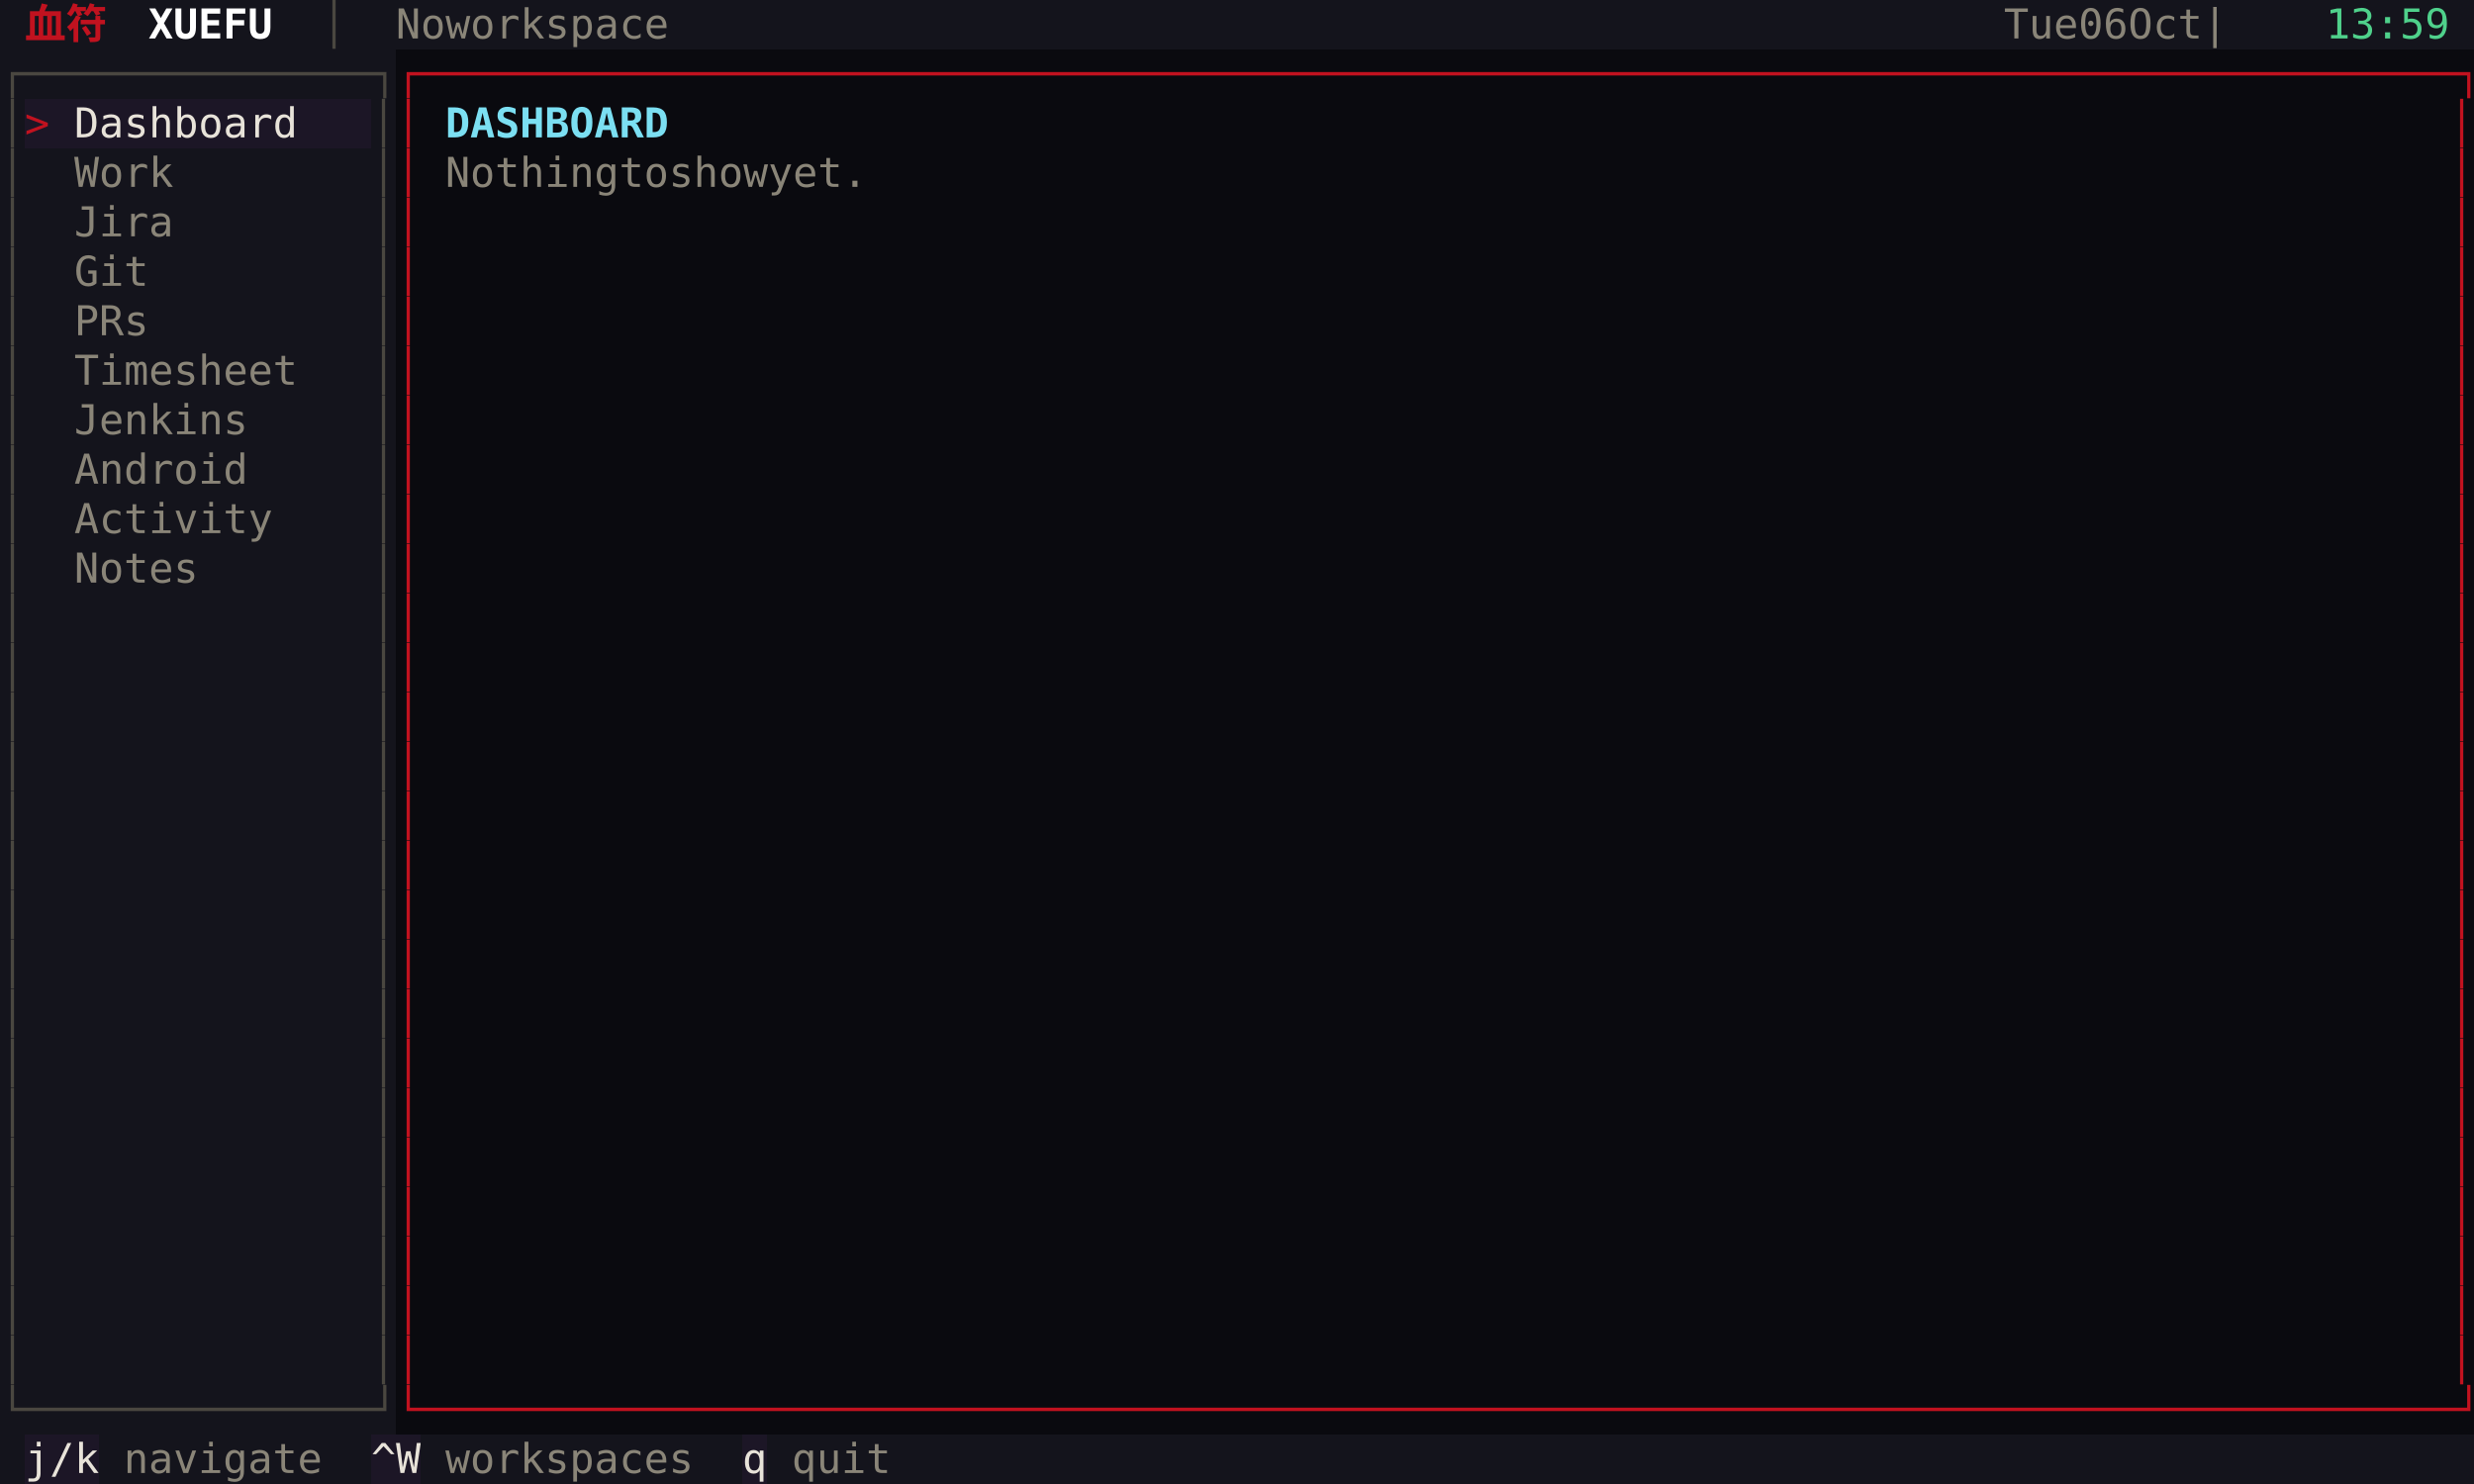
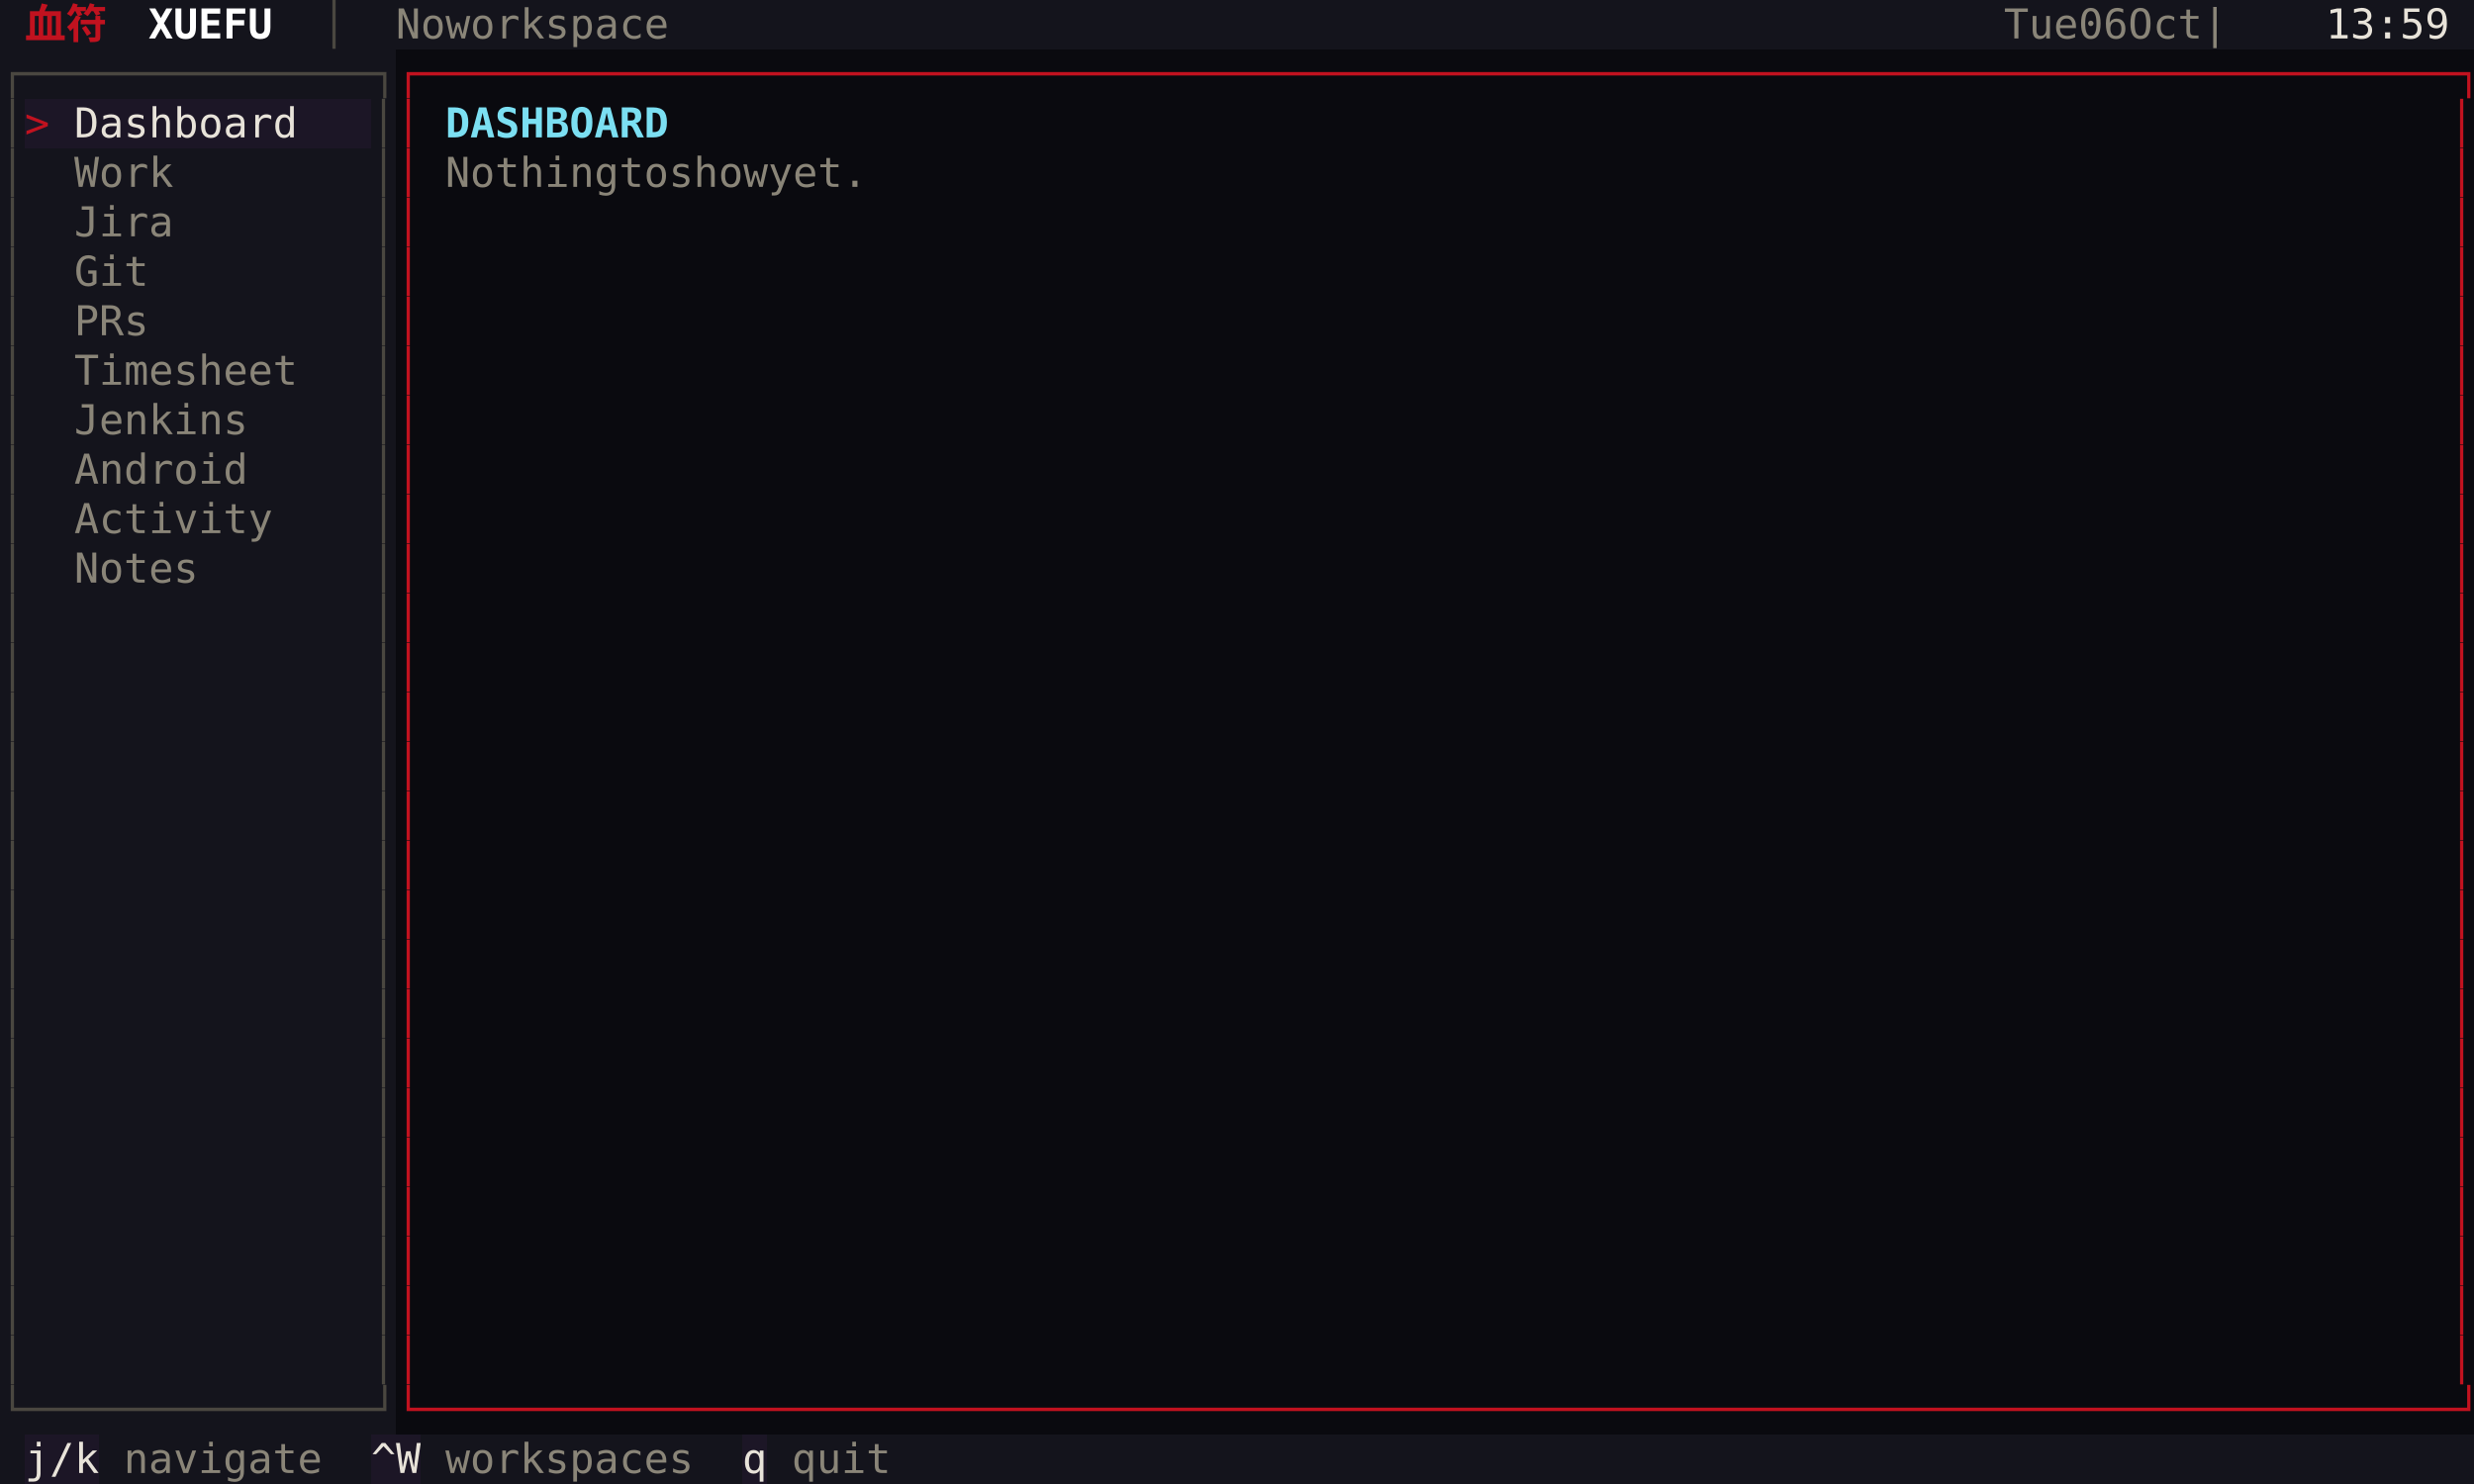
<svg xmlns="http://www.w3.org/2000/svg" width="900" height="540" viewBox="0 0 900 540" font-family="Menlo, 'DejaVu Sans Mono', 'Hiragino Sans GB', 'Noto Sans CJK SC', 'PingFang SC', monospace" font-size="15">
  <rect x="0" y="0" width="9" height="18" fill="#14141c" />
  <rect x="9" y="0" width="36" height="18" fill="#14141c" />
  <text x="9 27" y="14" fill="#c1121f" font-weight="bold">血符</text>
  <rect x="45" y="0" width="54" height="18" fill="#14141c" />
  <text x="54 63 72 81 90" y="14" fill="#ffffff" font-weight="bold">XUEFU</text>
  <rect x="99" y="0" width="45" height="18" fill="#14141c" />
  <text x="117" y="14" fill="#4a4740">│</text>
  <rect x="144" y="0" width="108" height="18" fill="#14141c" />
  <text x="144 153 171 180 189 198 207 216 225 234 243" y="14" fill="#8a8578">Noworkspace</text>
  <rect x="252" y="0" width="477" height="18" fill="#14141c" />
  <rect x="729" y="0" width="117" height="18" fill="#14141c" />
  <text x="729 738 747 765 774 792 801 810 828" y="14" fill="#8a8578">Tue06Oct|</text>
  <rect x="846" y="0" width="45" height="18" fill="#14141c" />
-   <text x="846 855 864 873 882" y="14" fill="#4fd18b">13:59</text>
+   <text x="846 855 864 873 882" y="14" fill="#e8e3d9">13:59</text>
  <rect x="891" y="0" width="9" height="18" fill="#14141c" />
  <rect x="0" y="18" width="144" height="18" fill="#14141c" />
  <text x="0 9 18 27 36 45 54 63 72 81 90 99 108 117 126 135" y="32" fill="#4a4740">┌──────────────┐</text>
  <rect x="144" y="18" width="756" height="18" fill="#0a0a0f" />
  <text x="144 153 162 171 180 189 198 207 216 225 234 243 252 261 270 279 288 297 306 315 324 333 342 351 360 369 378 387 396 405 414 423 432 441 450 459 468 477 486 495 504 513 522 531 540 549 558 567 576 585 594 603 612 621 630 639 648 657 666 675 684 693 702 711 720 729 738 747 756 765 774 783 792 801 810 819 828 837 846 855 864 873 882 891" y="32" fill="#c1121f">┌──────────────────────────────────────────────────────────────────────────────────┐</text>
  <rect x="0" y="36" width="9" height="18" fill="#14141c" />
  <text x="0" y="50" fill="#4a4740">│</text>
  <rect x="9" y="36" width="9" height="18" fill="#1c1626" />
  <text x="9" y="50" fill="#c1121f">&gt;</text>
  <rect x="18" y="36" width="90" height="18" fill="#1c1626" />
  <text x="27 36 45 54 63 72 81 90 99" y="50" fill="#e8e3d9">Dashboard</text>
  <rect x="108" y="36" width="27" height="18" fill="#1c1626" />
  <rect x="135" y="36" width="9" height="18" fill="#14141c" />
  <text x="135" y="50" fill="#4a4740">│</text>
  <rect x="144" y="36" width="9" height="18" fill="#0a0a0f" />
  <text x="144" y="50" fill="#c1121f">│</text>
  <rect x="153" y="36" width="9" height="18" fill="#0a0a0f" />
  <rect x="162" y="36" width="81" height="18" fill="#0a0a0f" />
  <text x="162 171 180 189 198 207 216 225 234" y="50" fill="#7bdff2" font-weight="bold">DASHBOARD</text>
  <rect x="243" y="36" width="648" height="18" fill="#0a0a0f" />
  <rect x="891" y="36" width="9" height="18" fill="#0a0a0f" />
  <text x="891" y="50" fill="#c1121f">│</text>
  <rect x="0" y="54" width="9" height="18" fill="#14141c" />
  <text x="0" y="68" fill="#4a4740">│</text>
  <rect x="9" y="54" width="9" height="18" fill="#14141c" />
  <rect x="18" y="54" width="45" height="18" fill="#14141c" />
  <text x="27 36 45 54" y="68" fill="#8a8578">Work</text>
  <rect x="63" y="54" width="72" height="18" fill="#14141c" />
  <rect x="135" y="54" width="9" height="18" fill="#14141c" />
  <text x="135" y="68" fill="#4a4740">│</text>
  <rect x="144" y="54" width="9" height="18" fill="#0a0a0f" />
  <text x="144" y="68" fill="#c1121f">│</text>
  <rect x="153" y="54" width="9" height="18" fill="#0a0a0f" />
  <rect x="162" y="54" width="180" height="18" fill="#0a0a0f" />
  <text x="162 171 180 189 198 207 216 234 243 261 270 279 288 306 315 324 333" y="68" fill="#8a8578">Nothingtoshowyet.</text>
  <rect x="342" y="54" width="549" height="18" fill="#0a0a0f" />
  <rect x="891" y="54" width="9" height="18" fill="#0a0a0f" />
  <text x="891" y="68" fill="#c1121f">│</text>
  <rect x="0" y="72" width="9" height="18" fill="#14141c" />
  <text x="0" y="86" fill="#4a4740">│</text>
  <rect x="9" y="72" width="9" height="18" fill="#14141c" />
  <rect x="18" y="72" width="45" height="18" fill="#14141c" />
  <text x="27 36 45 54" y="86" fill="#8a8578">Jira</text>
  <rect x="63" y="72" width="72" height="18" fill="#14141c" />
  <rect x="135" y="72" width="9" height="18" fill="#14141c" />
  <text x="135" y="86" fill="#4a4740">│</text>
  <rect x="144" y="72" width="9" height="18" fill="#0a0a0f" />
  <text x="144" y="86" fill="#c1121f">│</text>
  <rect x="153" y="72" width="738" height="18" fill="#0a0a0f" />
  <rect x="891" y="72" width="9" height="18" fill="#0a0a0f" />
  <text x="891" y="86" fill="#c1121f">│</text>
  <rect x="0" y="90" width="9" height="18" fill="#14141c" />
  <text x="0" y="104" fill="#4a4740">│</text>
  <rect x="9" y="90" width="9" height="18" fill="#14141c" />
  <rect x="18" y="90" width="36" height="18" fill="#14141c" />
  <text x="27 36 45" y="104" fill="#8a8578">Git</text>
  <rect x="54" y="90" width="81" height="18" fill="#14141c" />
  <rect x="135" y="90" width="9" height="18" fill="#14141c" />
  <text x="135" y="104" fill="#4a4740">│</text>
  <rect x="144" y="90" width="9" height="18" fill="#0a0a0f" />
  <text x="144" y="104" fill="#c1121f">│</text>
  <rect x="153" y="90" width="738" height="18" fill="#0a0a0f" />
  <rect x="891" y="90" width="9" height="18" fill="#0a0a0f" />
  <text x="891" y="104" fill="#c1121f">│</text>
  <rect x="0" y="108" width="9" height="18" fill="#14141c" />
  <text x="0" y="122" fill="#4a4740">│</text>
  <rect x="9" y="108" width="9" height="18" fill="#14141c" />
  <rect x="18" y="108" width="36" height="18" fill="#14141c" />
  <text x="27 36 45" y="122" fill="#8a8578">PRs</text>
  <rect x="54" y="108" width="81" height="18" fill="#14141c" />
  <rect x="135" y="108" width="9" height="18" fill="#14141c" />
  <text x="135" y="122" fill="#4a4740">│</text>
  <rect x="144" y="108" width="9" height="18" fill="#0a0a0f" />
  <text x="144" y="122" fill="#c1121f">│</text>
  <rect x="153" y="108" width="738" height="18" fill="#0a0a0f" />
  <rect x="891" y="108" width="9" height="18" fill="#0a0a0f" />
  <text x="891" y="122" fill="#c1121f">│</text>
  <rect x="0" y="126" width="9" height="18" fill="#14141c" />
  <text x="0" y="140" fill="#4a4740">│</text>
  <rect x="9" y="126" width="9" height="18" fill="#14141c" />
  <rect x="18" y="126" width="90" height="18" fill="#14141c" />
  <text x="27 36 45 54 63 72 81 90 99" y="140" fill="#8a8578">Timesheet</text>
  <rect x="108" y="126" width="27" height="18" fill="#14141c" />
  <rect x="135" y="126" width="9" height="18" fill="#14141c" />
  <text x="135" y="140" fill="#4a4740">│</text>
  <rect x="144" y="126" width="9" height="18" fill="#0a0a0f" />
  <text x="144" y="140" fill="#c1121f">│</text>
  <rect x="153" y="126" width="738" height="18" fill="#0a0a0f" />
  <rect x="891" y="126" width="9" height="18" fill="#0a0a0f" />
  <text x="891" y="140" fill="#c1121f">│</text>
  <rect x="0" y="144" width="9" height="18" fill="#14141c" />
  <text x="0" y="158" fill="#4a4740">│</text>
  <rect x="9" y="144" width="9" height="18" fill="#14141c" />
  <rect x="18" y="144" width="72" height="18" fill="#14141c" />
  <text x="27 36 45 54 63 72 81" y="158" fill="#8a8578">Jenkins</text>
  <rect x="90" y="144" width="45" height="18" fill="#14141c" />
  <rect x="135" y="144" width="9" height="18" fill="#14141c" />
  <text x="135" y="158" fill="#4a4740">│</text>
  <rect x="144" y="144" width="9" height="18" fill="#0a0a0f" />
  <text x="144" y="158" fill="#c1121f">│</text>
  <rect x="153" y="144" width="738" height="18" fill="#0a0a0f" />
  <rect x="891" y="144" width="9" height="18" fill="#0a0a0f" />
  <text x="891" y="158" fill="#c1121f">│</text>
  <rect x="0" y="162" width="9" height="18" fill="#14141c" />
  <text x="0" y="176" fill="#4a4740">│</text>
  <rect x="9" y="162" width="9" height="18" fill="#14141c" />
  <rect x="18" y="162" width="72" height="18" fill="#14141c" />
  <text x="27 36 45 54 63 72 81" y="176" fill="#8a8578">Android</text>
  <rect x="90" y="162" width="45" height="18" fill="#14141c" />
  <rect x="135" y="162" width="9" height="18" fill="#14141c" />
  <text x="135" y="176" fill="#4a4740">│</text>
  <rect x="144" y="162" width="9" height="18" fill="#0a0a0f" />
  <text x="144" y="176" fill="#c1121f">│</text>
  <rect x="153" y="162" width="738" height="18" fill="#0a0a0f" />
  <rect x="891" y="162" width="9" height="18" fill="#0a0a0f" />
  <text x="891" y="176" fill="#c1121f">│</text>
  <rect x="0" y="180" width="9" height="18" fill="#14141c" />
  <text x="0" y="194" fill="#4a4740">│</text>
  <rect x="9" y="180" width="9" height="18" fill="#14141c" />
  <rect x="18" y="180" width="81" height="18" fill="#14141c" />
  <text x="27 36 45 54 63 72 81 90" y="194" fill="#8a8578">Activity</text>
  <rect x="99" y="180" width="36" height="18" fill="#14141c" />
  <rect x="135" y="180" width="9" height="18" fill="#14141c" />
  <text x="135" y="194" fill="#4a4740">│</text>
  <rect x="144" y="180" width="9" height="18" fill="#0a0a0f" />
  <text x="144" y="194" fill="#c1121f">│</text>
  <rect x="153" y="180" width="738" height="18" fill="#0a0a0f" />
  <rect x="891" y="180" width="9" height="18" fill="#0a0a0f" />
  <text x="891" y="194" fill="#c1121f">│</text>
  <rect x="0" y="198" width="9" height="18" fill="#14141c" />
  <text x="0" y="212" fill="#4a4740">│</text>
  <rect x="9" y="198" width="9" height="18" fill="#14141c" />
  <rect x="18" y="198" width="54" height="18" fill="#14141c" />
  <text x="27 36 45 54 63" y="212" fill="#8a8578">Notes</text>
  <rect x="72" y="198" width="63" height="18" fill="#14141c" />
  <rect x="135" y="198" width="9" height="18" fill="#14141c" />
  <text x="135" y="212" fill="#4a4740">│</text>
  <rect x="144" y="198" width="9" height="18" fill="#0a0a0f" />
  <text x="144" y="212" fill="#c1121f">│</text>
  <rect x="153" y="198" width="738" height="18" fill="#0a0a0f" />
  <rect x="891" y="198" width="9" height="18" fill="#0a0a0f" />
  <text x="891" y="212" fill="#c1121f">│</text>
  <rect x="0" y="216" width="9" height="18" fill="#14141c" />
  <text x="0" y="230" fill="#4a4740">│</text>
  <rect x="9" y="216" width="126" height="18" fill="#14141c" />
  <rect x="135" y="216" width="9" height="18" fill="#14141c" />
  <text x="135" y="230" fill="#4a4740">│</text>
  <rect x="144" y="216" width="9" height="18" fill="#0a0a0f" />
  <text x="144" y="230" fill="#c1121f">│</text>
  <rect x="153" y="216" width="738" height="18" fill="#0a0a0f" />
  <rect x="891" y="216" width="9" height="18" fill="#0a0a0f" />
  <text x="891" y="230" fill="#c1121f">│</text>
  <rect x="0" y="234" width="9" height="18" fill="#14141c" />
  <text x="0" y="248" fill="#4a4740">│</text>
  <rect x="9" y="234" width="126" height="18" fill="#14141c" />
  <rect x="135" y="234" width="9" height="18" fill="#14141c" />
  <text x="135" y="248" fill="#4a4740">│</text>
  <rect x="144" y="234" width="9" height="18" fill="#0a0a0f" />
  <text x="144" y="248" fill="#c1121f">│</text>
  <rect x="153" y="234" width="738" height="18" fill="#0a0a0f" />
  <rect x="891" y="234" width="9" height="18" fill="#0a0a0f" />
  <text x="891" y="248" fill="#c1121f">│</text>
  <rect x="0" y="252" width="9" height="18" fill="#14141c" />
  <text x="0" y="266" fill="#4a4740">│</text>
  <rect x="9" y="252" width="126" height="18" fill="#14141c" />
  <rect x="135" y="252" width="9" height="18" fill="#14141c" />
  <text x="135" y="266" fill="#4a4740">│</text>
  <rect x="144" y="252" width="9" height="18" fill="#0a0a0f" />
  <text x="144" y="266" fill="#c1121f">│</text>
  <rect x="153" y="252" width="738" height="18" fill="#0a0a0f" />
  <rect x="891" y="252" width="9" height="18" fill="#0a0a0f" />
  <text x="891" y="266" fill="#c1121f">│</text>
  <rect x="0" y="270" width="9" height="18" fill="#14141c" />
  <text x="0" y="284" fill="#4a4740">│</text>
  <rect x="9" y="270" width="126" height="18" fill="#14141c" />
  <rect x="135" y="270" width="9" height="18" fill="#14141c" />
  <text x="135" y="284" fill="#4a4740">│</text>
  <rect x="144" y="270" width="9" height="18" fill="#0a0a0f" />
  <text x="144" y="284" fill="#c1121f">│</text>
  <rect x="153" y="270" width="738" height="18" fill="#0a0a0f" />
  <rect x="891" y="270" width="9" height="18" fill="#0a0a0f" />
  <text x="891" y="284" fill="#c1121f">│</text>
  <rect x="0" y="288" width="9" height="18" fill="#14141c" />
  <text x="0" y="302" fill="#4a4740">│</text>
  <rect x="9" y="288" width="126" height="18" fill="#14141c" />
  <rect x="135" y="288" width="9" height="18" fill="#14141c" />
  <text x="135" y="302" fill="#4a4740">│</text>
  <rect x="144" y="288" width="9" height="18" fill="#0a0a0f" />
  <text x="144" y="302" fill="#c1121f">│</text>
  <rect x="153" y="288" width="738" height="18" fill="#0a0a0f" />
  <rect x="891" y="288" width="9" height="18" fill="#0a0a0f" />
  <text x="891" y="302" fill="#c1121f">│</text>
  <rect x="0" y="306" width="9" height="18" fill="#14141c" />
  <text x="0" y="320" fill="#4a4740">│</text>
  <rect x="9" y="306" width="126" height="18" fill="#14141c" />
  <rect x="135" y="306" width="9" height="18" fill="#14141c" />
  <text x="135" y="320" fill="#4a4740">│</text>
  <rect x="144" y="306" width="9" height="18" fill="#0a0a0f" />
  <text x="144" y="320" fill="#c1121f">│</text>
  <rect x="153" y="306" width="738" height="18" fill="#0a0a0f" />
  <rect x="891" y="306" width="9" height="18" fill="#0a0a0f" />
  <text x="891" y="320" fill="#c1121f">│</text>
  <rect x="0" y="324" width="9" height="18" fill="#14141c" />
  <text x="0" y="338" fill="#4a4740">│</text>
  <rect x="9" y="324" width="126" height="18" fill="#14141c" />
  <rect x="135" y="324" width="9" height="18" fill="#14141c" />
  <text x="135" y="338" fill="#4a4740">│</text>
  <rect x="144" y="324" width="9" height="18" fill="#0a0a0f" />
  <text x="144" y="338" fill="#c1121f">│</text>
  <rect x="153" y="324" width="738" height="18" fill="#0a0a0f" />
  <rect x="891" y="324" width="9" height="18" fill="#0a0a0f" />
  <text x="891" y="338" fill="#c1121f">│</text>
  <rect x="0" y="342" width="9" height="18" fill="#14141c" />
  <text x="0" y="356" fill="#4a4740">│</text>
  <rect x="9" y="342" width="126" height="18" fill="#14141c" />
  <rect x="135" y="342" width="9" height="18" fill="#14141c" />
  <text x="135" y="356" fill="#4a4740">│</text>
  <rect x="144" y="342" width="9" height="18" fill="#0a0a0f" />
  <text x="144" y="356" fill="#c1121f">│</text>
  <rect x="153" y="342" width="738" height="18" fill="#0a0a0f" />
  <rect x="891" y="342" width="9" height="18" fill="#0a0a0f" />
  <text x="891" y="356" fill="#c1121f">│</text>
  <rect x="0" y="360" width="9" height="18" fill="#14141c" />
  <text x="0" y="374" fill="#4a4740">│</text>
  <rect x="9" y="360" width="126" height="18" fill="#14141c" />
  <rect x="135" y="360" width="9" height="18" fill="#14141c" />
  <text x="135" y="374" fill="#4a4740">│</text>
  <rect x="144" y="360" width="9" height="18" fill="#0a0a0f" />
  <text x="144" y="374" fill="#c1121f">│</text>
  <rect x="153" y="360" width="738" height="18" fill="#0a0a0f" />
  <rect x="891" y="360" width="9" height="18" fill="#0a0a0f" />
  <text x="891" y="374" fill="#c1121f">│</text>
  <rect x="0" y="378" width="9" height="18" fill="#14141c" />
  <text x="0" y="392" fill="#4a4740">│</text>
  <rect x="9" y="378" width="126" height="18" fill="#14141c" />
  <rect x="135" y="378" width="9" height="18" fill="#14141c" />
  <text x="135" y="392" fill="#4a4740">│</text>
  <rect x="144" y="378" width="9" height="18" fill="#0a0a0f" />
  <text x="144" y="392" fill="#c1121f">│</text>
  <rect x="153" y="378" width="738" height="18" fill="#0a0a0f" />
  <rect x="891" y="378" width="9" height="18" fill="#0a0a0f" />
  <text x="891" y="392" fill="#c1121f">│</text>
  <rect x="0" y="396" width="9" height="18" fill="#14141c" />
  <text x="0" y="410" fill="#4a4740">│</text>
  <rect x="9" y="396" width="126" height="18" fill="#14141c" />
  <rect x="135" y="396" width="9" height="18" fill="#14141c" />
  <text x="135" y="410" fill="#4a4740">│</text>
  <rect x="144" y="396" width="9" height="18" fill="#0a0a0f" />
  <text x="144" y="410" fill="#c1121f">│</text>
  <rect x="153" y="396" width="738" height="18" fill="#0a0a0f" />
  <rect x="891" y="396" width="9" height="18" fill="#0a0a0f" />
  <text x="891" y="410" fill="#c1121f">│</text>
  <rect x="0" y="414" width="9" height="18" fill="#14141c" />
  <text x="0" y="428" fill="#4a4740">│</text>
  <rect x="9" y="414" width="126" height="18" fill="#14141c" />
  <rect x="135" y="414" width="9" height="18" fill="#14141c" />
  <text x="135" y="428" fill="#4a4740">│</text>
  <rect x="144" y="414" width="9" height="18" fill="#0a0a0f" />
  <text x="144" y="428" fill="#c1121f">│</text>
  <rect x="153" y="414" width="738" height="18" fill="#0a0a0f" />
  <rect x="891" y="414" width="9" height="18" fill="#0a0a0f" />
  <text x="891" y="428" fill="#c1121f">│</text>
  <rect x="0" y="432" width="9" height="18" fill="#14141c" />
  <text x="0" y="446" fill="#4a4740">│</text>
  <rect x="9" y="432" width="126" height="18" fill="#14141c" />
  <rect x="135" y="432" width="9" height="18" fill="#14141c" />
  <text x="135" y="446" fill="#4a4740">│</text>
  <rect x="144" y="432" width="9" height="18" fill="#0a0a0f" />
  <text x="144" y="446" fill="#c1121f">│</text>
  <rect x="153" y="432" width="738" height="18" fill="#0a0a0f" />
  <rect x="891" y="432" width="9" height="18" fill="#0a0a0f" />
  <text x="891" y="446" fill="#c1121f">│</text>
  <rect x="0" y="450" width="9" height="18" fill="#14141c" />
  <text x="0" y="464" fill="#4a4740">│</text>
  <rect x="9" y="450" width="126" height="18" fill="#14141c" />
  <rect x="135" y="450" width="9" height="18" fill="#14141c" />
  <text x="135" y="464" fill="#4a4740">│</text>
  <rect x="144" y="450" width="9" height="18" fill="#0a0a0f" />
  <text x="144" y="464" fill="#c1121f">│</text>
  <rect x="153" y="450" width="738" height="18" fill="#0a0a0f" />
  <rect x="891" y="450" width="9" height="18" fill="#0a0a0f" />
  <text x="891" y="464" fill="#c1121f">│</text>
  <rect x="0" y="468" width="9" height="18" fill="#14141c" />
  <text x="0" y="482" fill="#4a4740">│</text>
  <rect x="9" y="468" width="126" height="18" fill="#14141c" />
  <rect x="135" y="468" width="9" height="18" fill="#14141c" />
  <text x="135" y="482" fill="#4a4740">│</text>
  <rect x="144" y="468" width="9" height="18" fill="#0a0a0f" />
  <text x="144" y="482" fill="#c1121f">│</text>
  <rect x="153" y="468" width="738" height="18" fill="#0a0a0f" />
  <rect x="891" y="468" width="9" height="18" fill="#0a0a0f" />
  <text x="891" y="482" fill="#c1121f">│</text>
  <rect x="0" y="486" width="9" height="18" fill="#14141c" />
  <text x="0" y="500" fill="#4a4740">│</text>
  <rect x="9" y="486" width="126" height="18" fill="#14141c" />
  <rect x="135" y="486" width="9" height="18" fill="#14141c" />
  <text x="135" y="500" fill="#4a4740">│</text>
  <rect x="144" y="486" width="9" height="18" fill="#0a0a0f" />
  <text x="144" y="500" fill="#c1121f">│</text>
  <rect x="153" y="486" width="738" height="18" fill="#0a0a0f" />
  <rect x="891" y="486" width="9" height="18" fill="#0a0a0f" />
  <text x="891" y="500" fill="#c1121f">│</text>
  <rect x="0" y="504" width="144" height="18" fill="#14141c" />
  <text x="0 9 18 27 36 45 54 63 72 81 90 99 108 117 126 135" y="518" fill="#4a4740">└──────────────┘</text>
  <rect x="144" y="504" width="756" height="18" fill="#0a0a0f" />
  <text x="144 153 162 171 180 189 198 207 216 225 234 243 252 261 270 279 288 297 306 315 324 333 342 351 360 369 378 387 396 405 414 423 432 441 450 459 468 477 486 495 504 513 522 531 540 549 558 567 576 585 594 603 612 621 630 639 648 657 666 675 684 693 702 711 720 729 738 747 756 765 774 783 792 801 810 819 828 837 846 855 864 873 882 891" y="518" fill="#c1121f">└──────────────────────────────────────────────────────────────────────────────────┘</text>
  <rect x="0" y="522" width="9" height="18" fill="#14141c" />
  <rect x="9" y="522" width="27" height="18" fill="#1c1626" />
  <text x="9 18 27" y="536" fill="#e8e3d9">j/k</text>
  <rect x="36" y="522" width="99" height="18" fill="#14141c" />
  <text x="45 54 63 72 81 90 99 108" y="536" fill="#8a8578">navigate</text>
  <rect x="135" y="522" width="18" height="18" fill="#1c1626" />
  <text x="135 144" y="536" fill="#e8e3d9">^W</text>
  <rect x="153" y="522" width="117" height="18" fill="#14141c" />
  <text x="162 171 180 189 198 207 216 225 234 243" y="536" fill="#8a8578">workspaces</text>
  <rect x="270" y="522" width="9" height="18" fill="#1c1626" />
  <text x="270" y="536" fill="#e8e3d9">q</text>
  <rect x="279" y="522" width="63" height="18" fill="#14141c" />
  <text x="288 297 306 315" y="536" fill="#8a8578">quit</text>
  <rect x="342" y="522" width="558" height="18" fill="#14141c" />
</svg>
